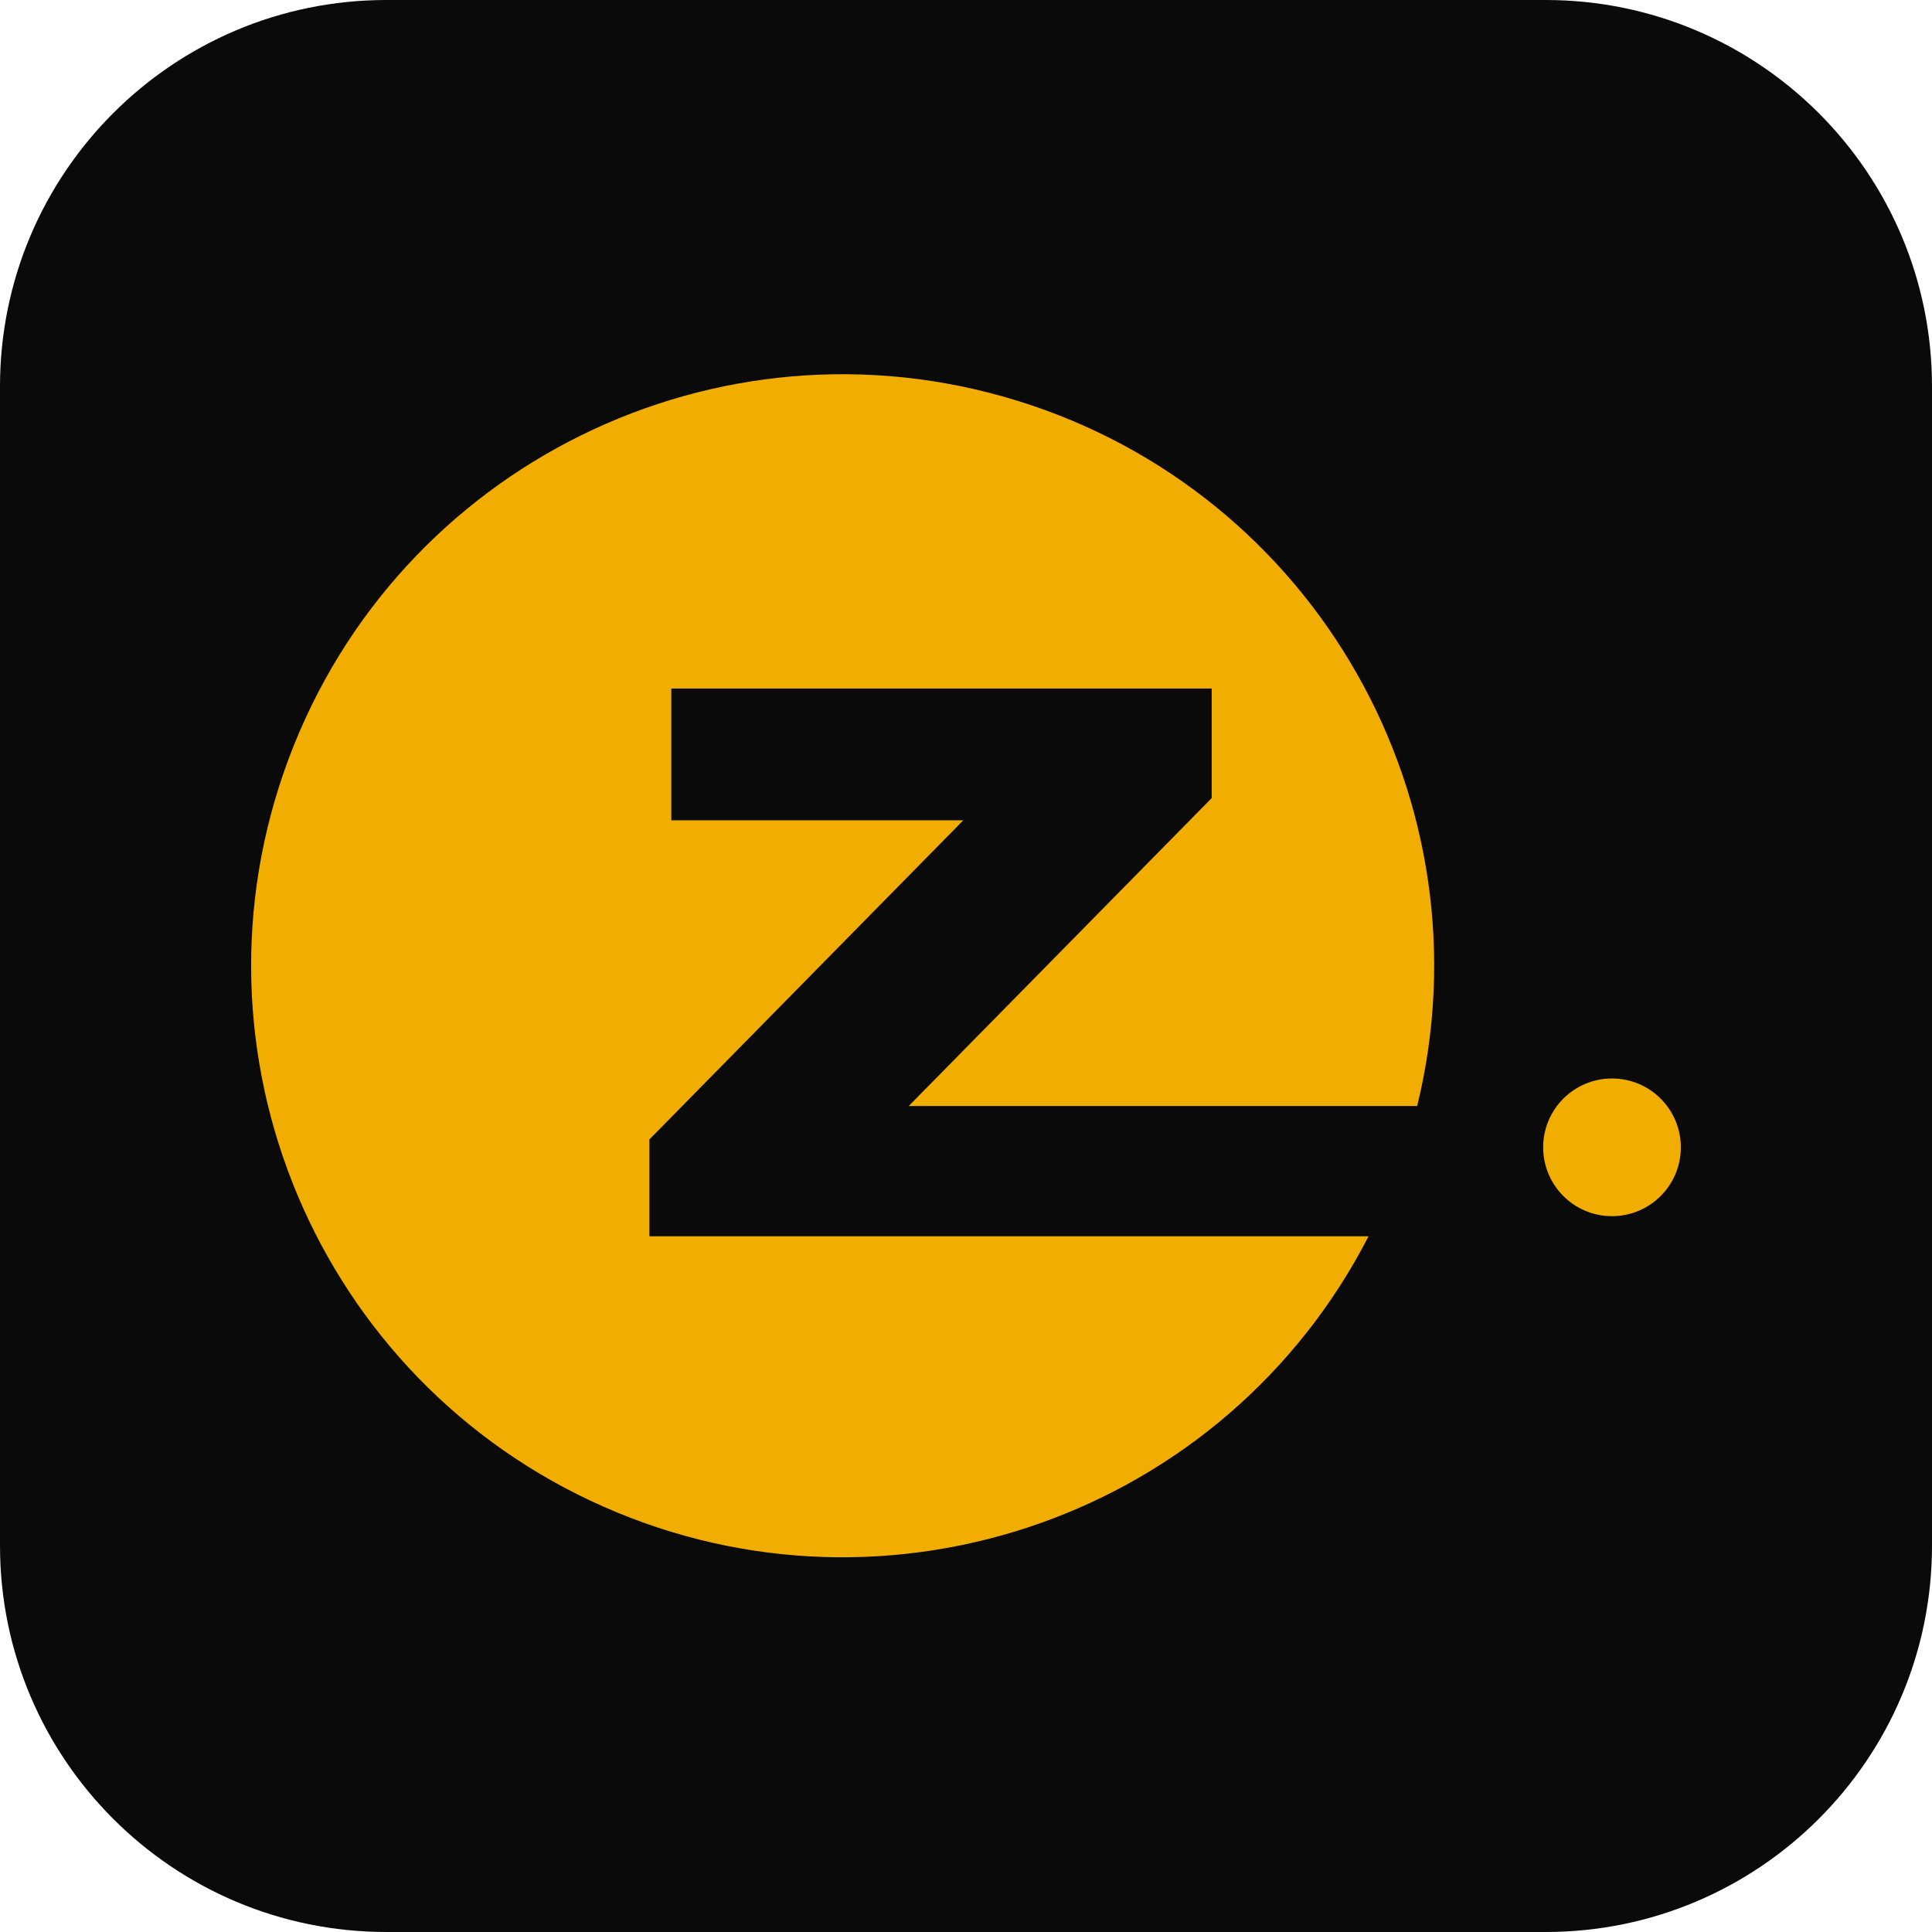
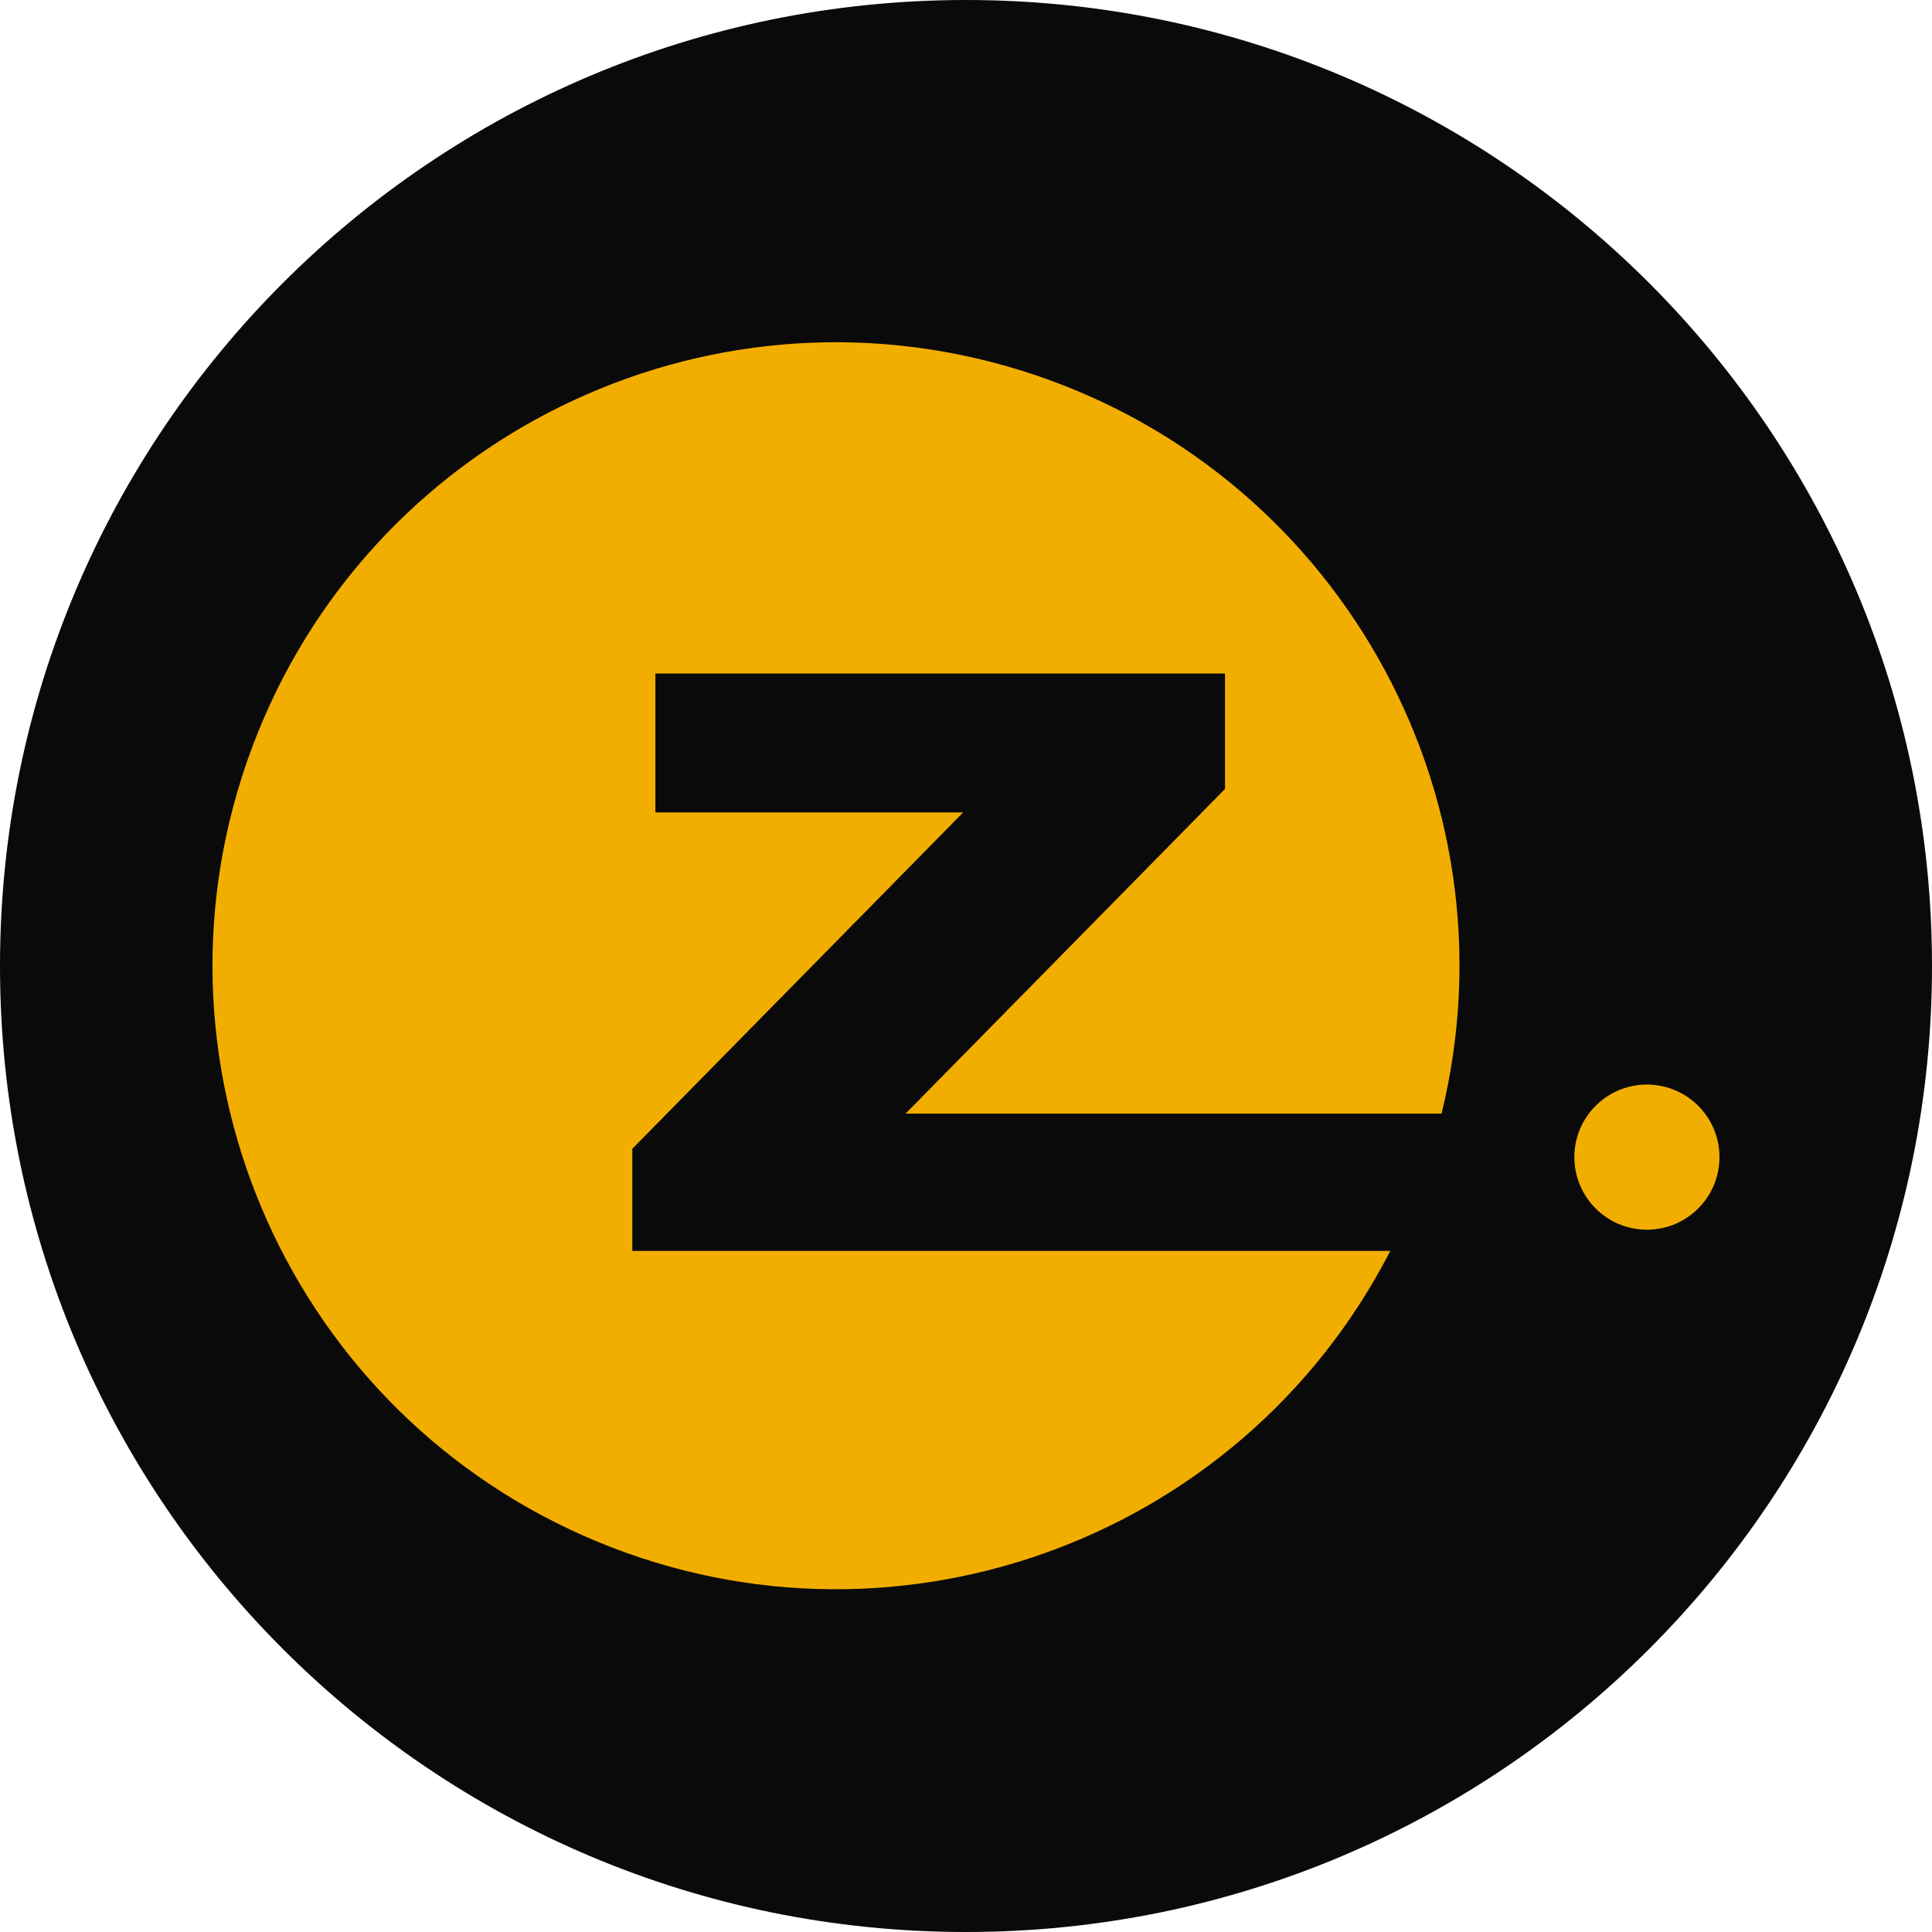
<svg xmlns="http://www.w3.org/2000/svg" width="512" height="512" viewBox="0 0 512 512" role="img" aria-label="ZAYROVI">
-   <rect width="512" height="512" rx="102.4" fill="#0A0A0A" />
-   <g transform="translate(66.56 99.2696) scale(0.3134607)">
+   <rect width="512" height="512" rx="256" fill="#0A0A0A" />
+   <g transform="translate(56.32 90.7977) scale(0.3304046)">
    <path fill="#F2AE00" d="M985.8 618.4A500 500 0 1 0 944.7 728.5L336.7 728.5 L336.7 646.6 L602.1 376.8 L355.2 376.8 L355.2 265.4 L812.1 265.4 L812.1 358.0 L555.9 618.4Z" />
    <circle cx="1150.5" cy="653.3" r="58.2" fill="#F2AE00" />
  </g>
</svg>
